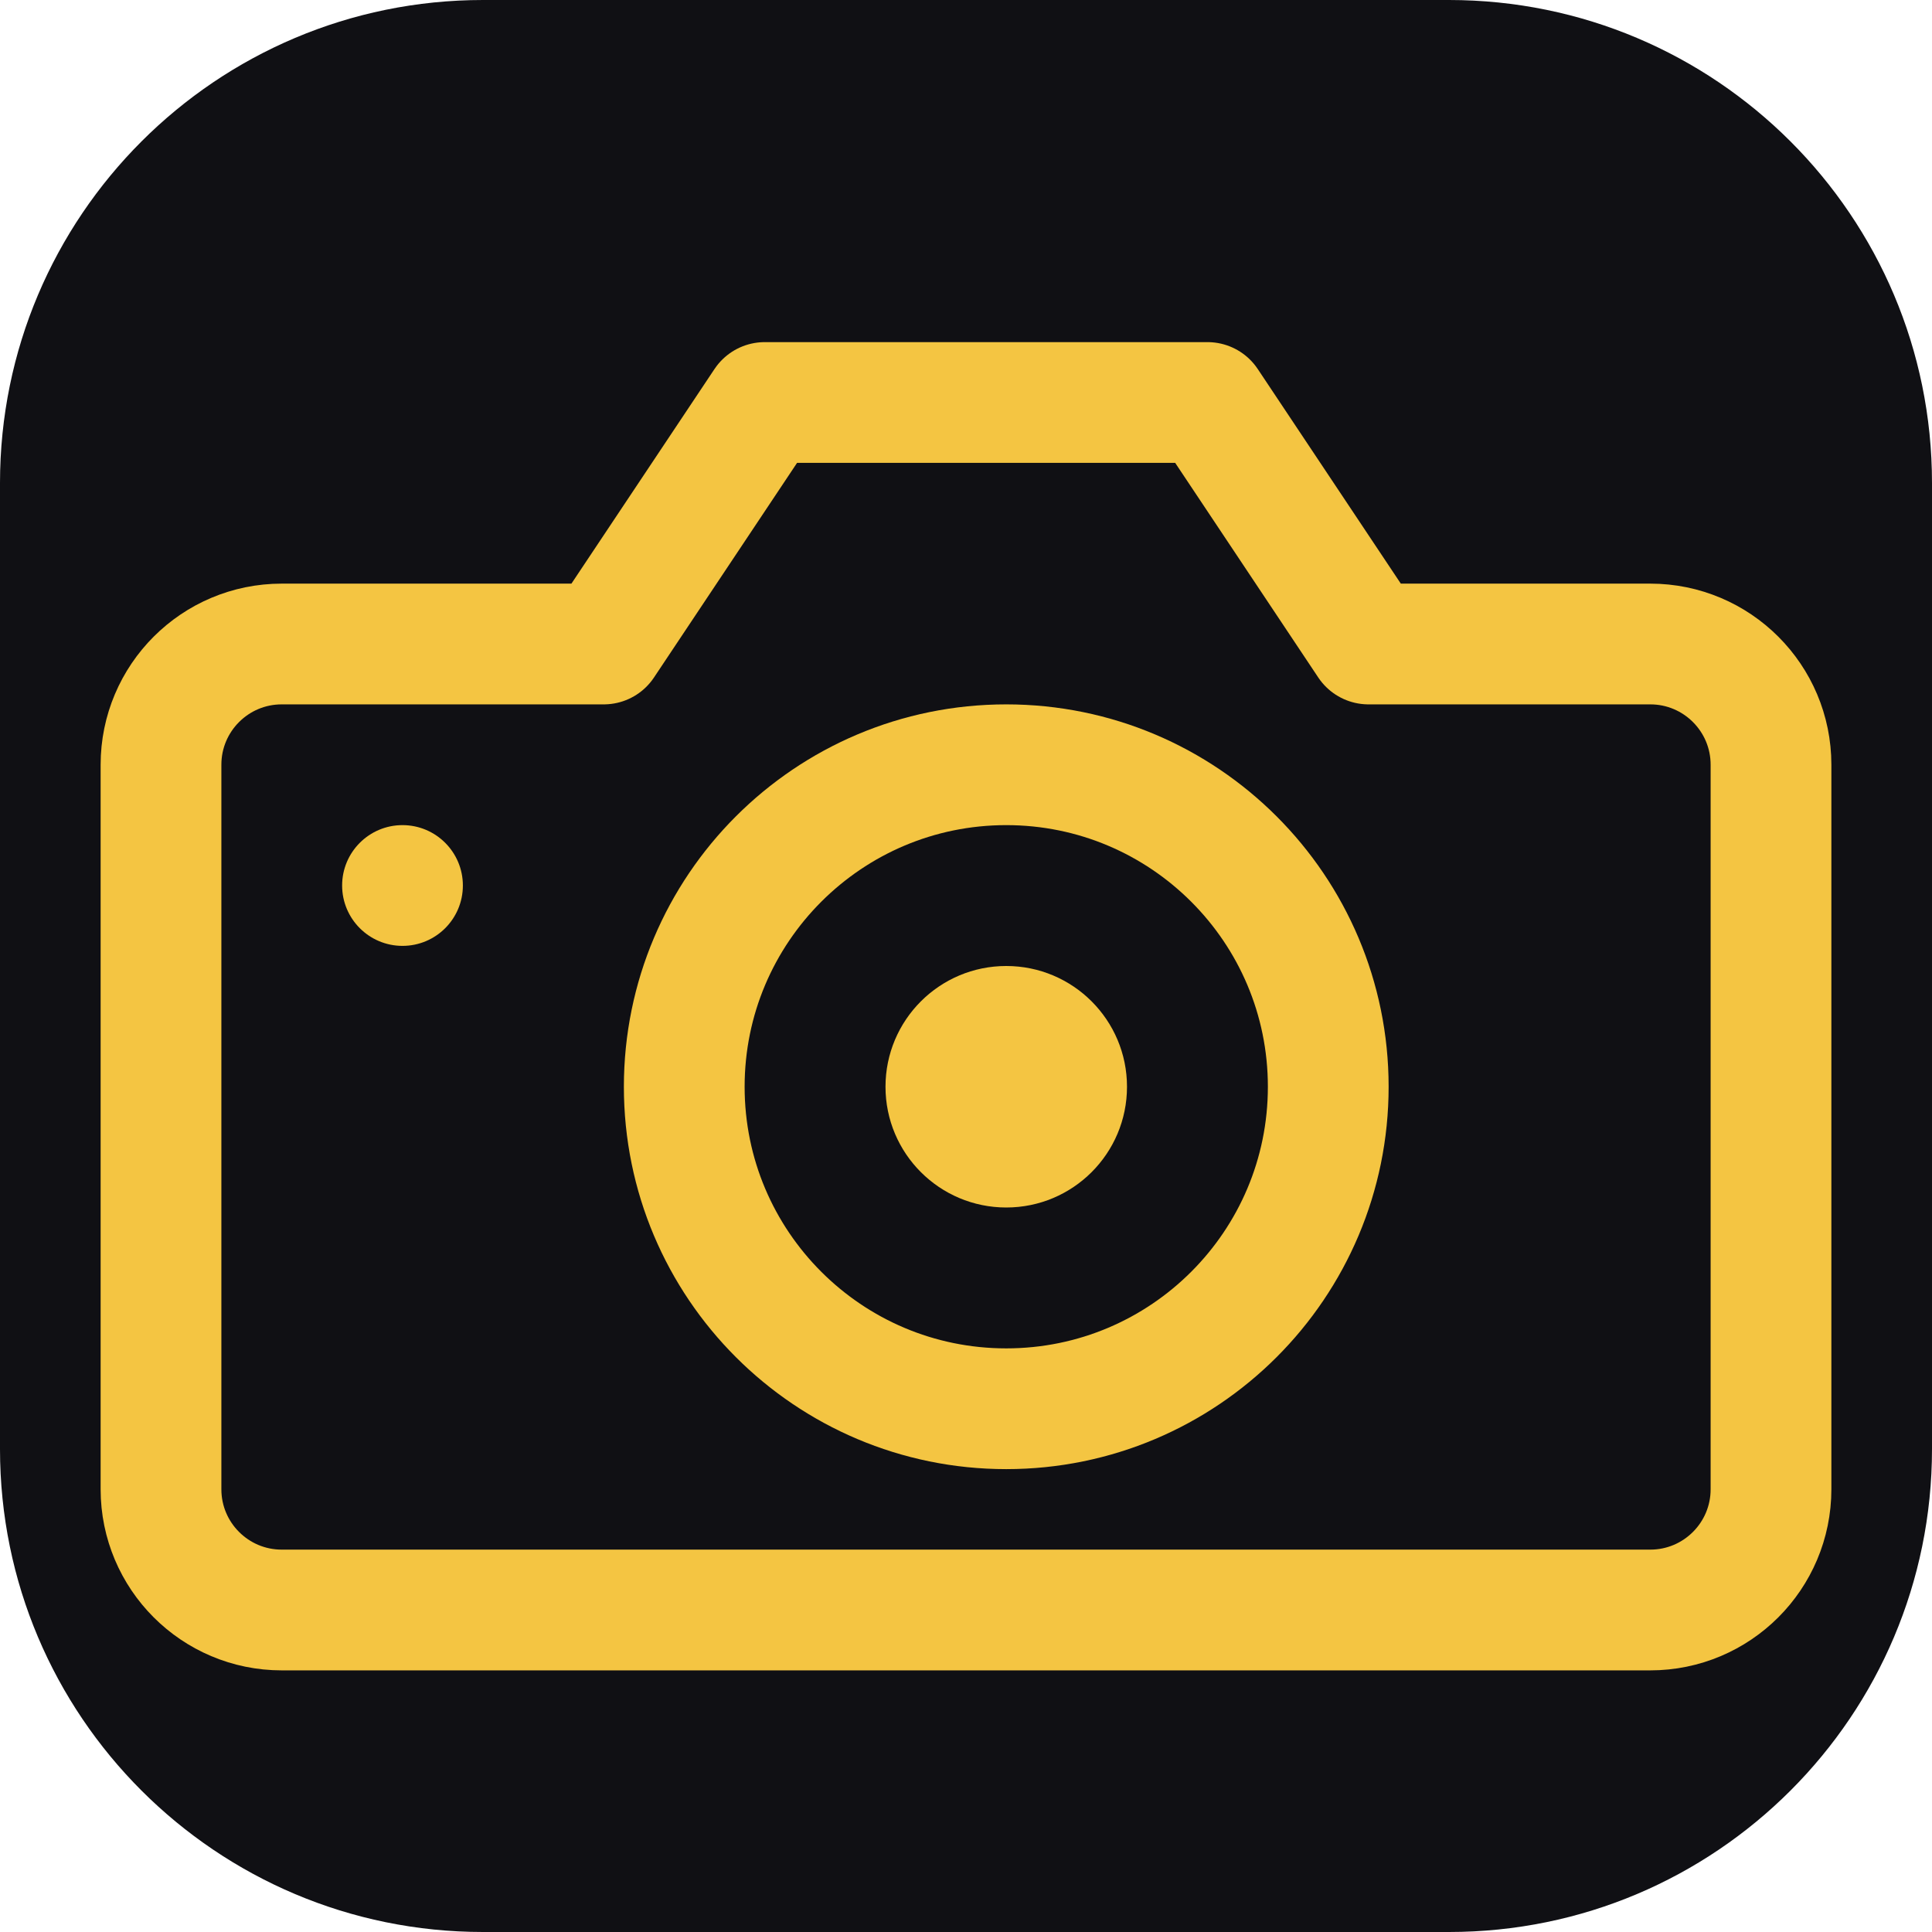
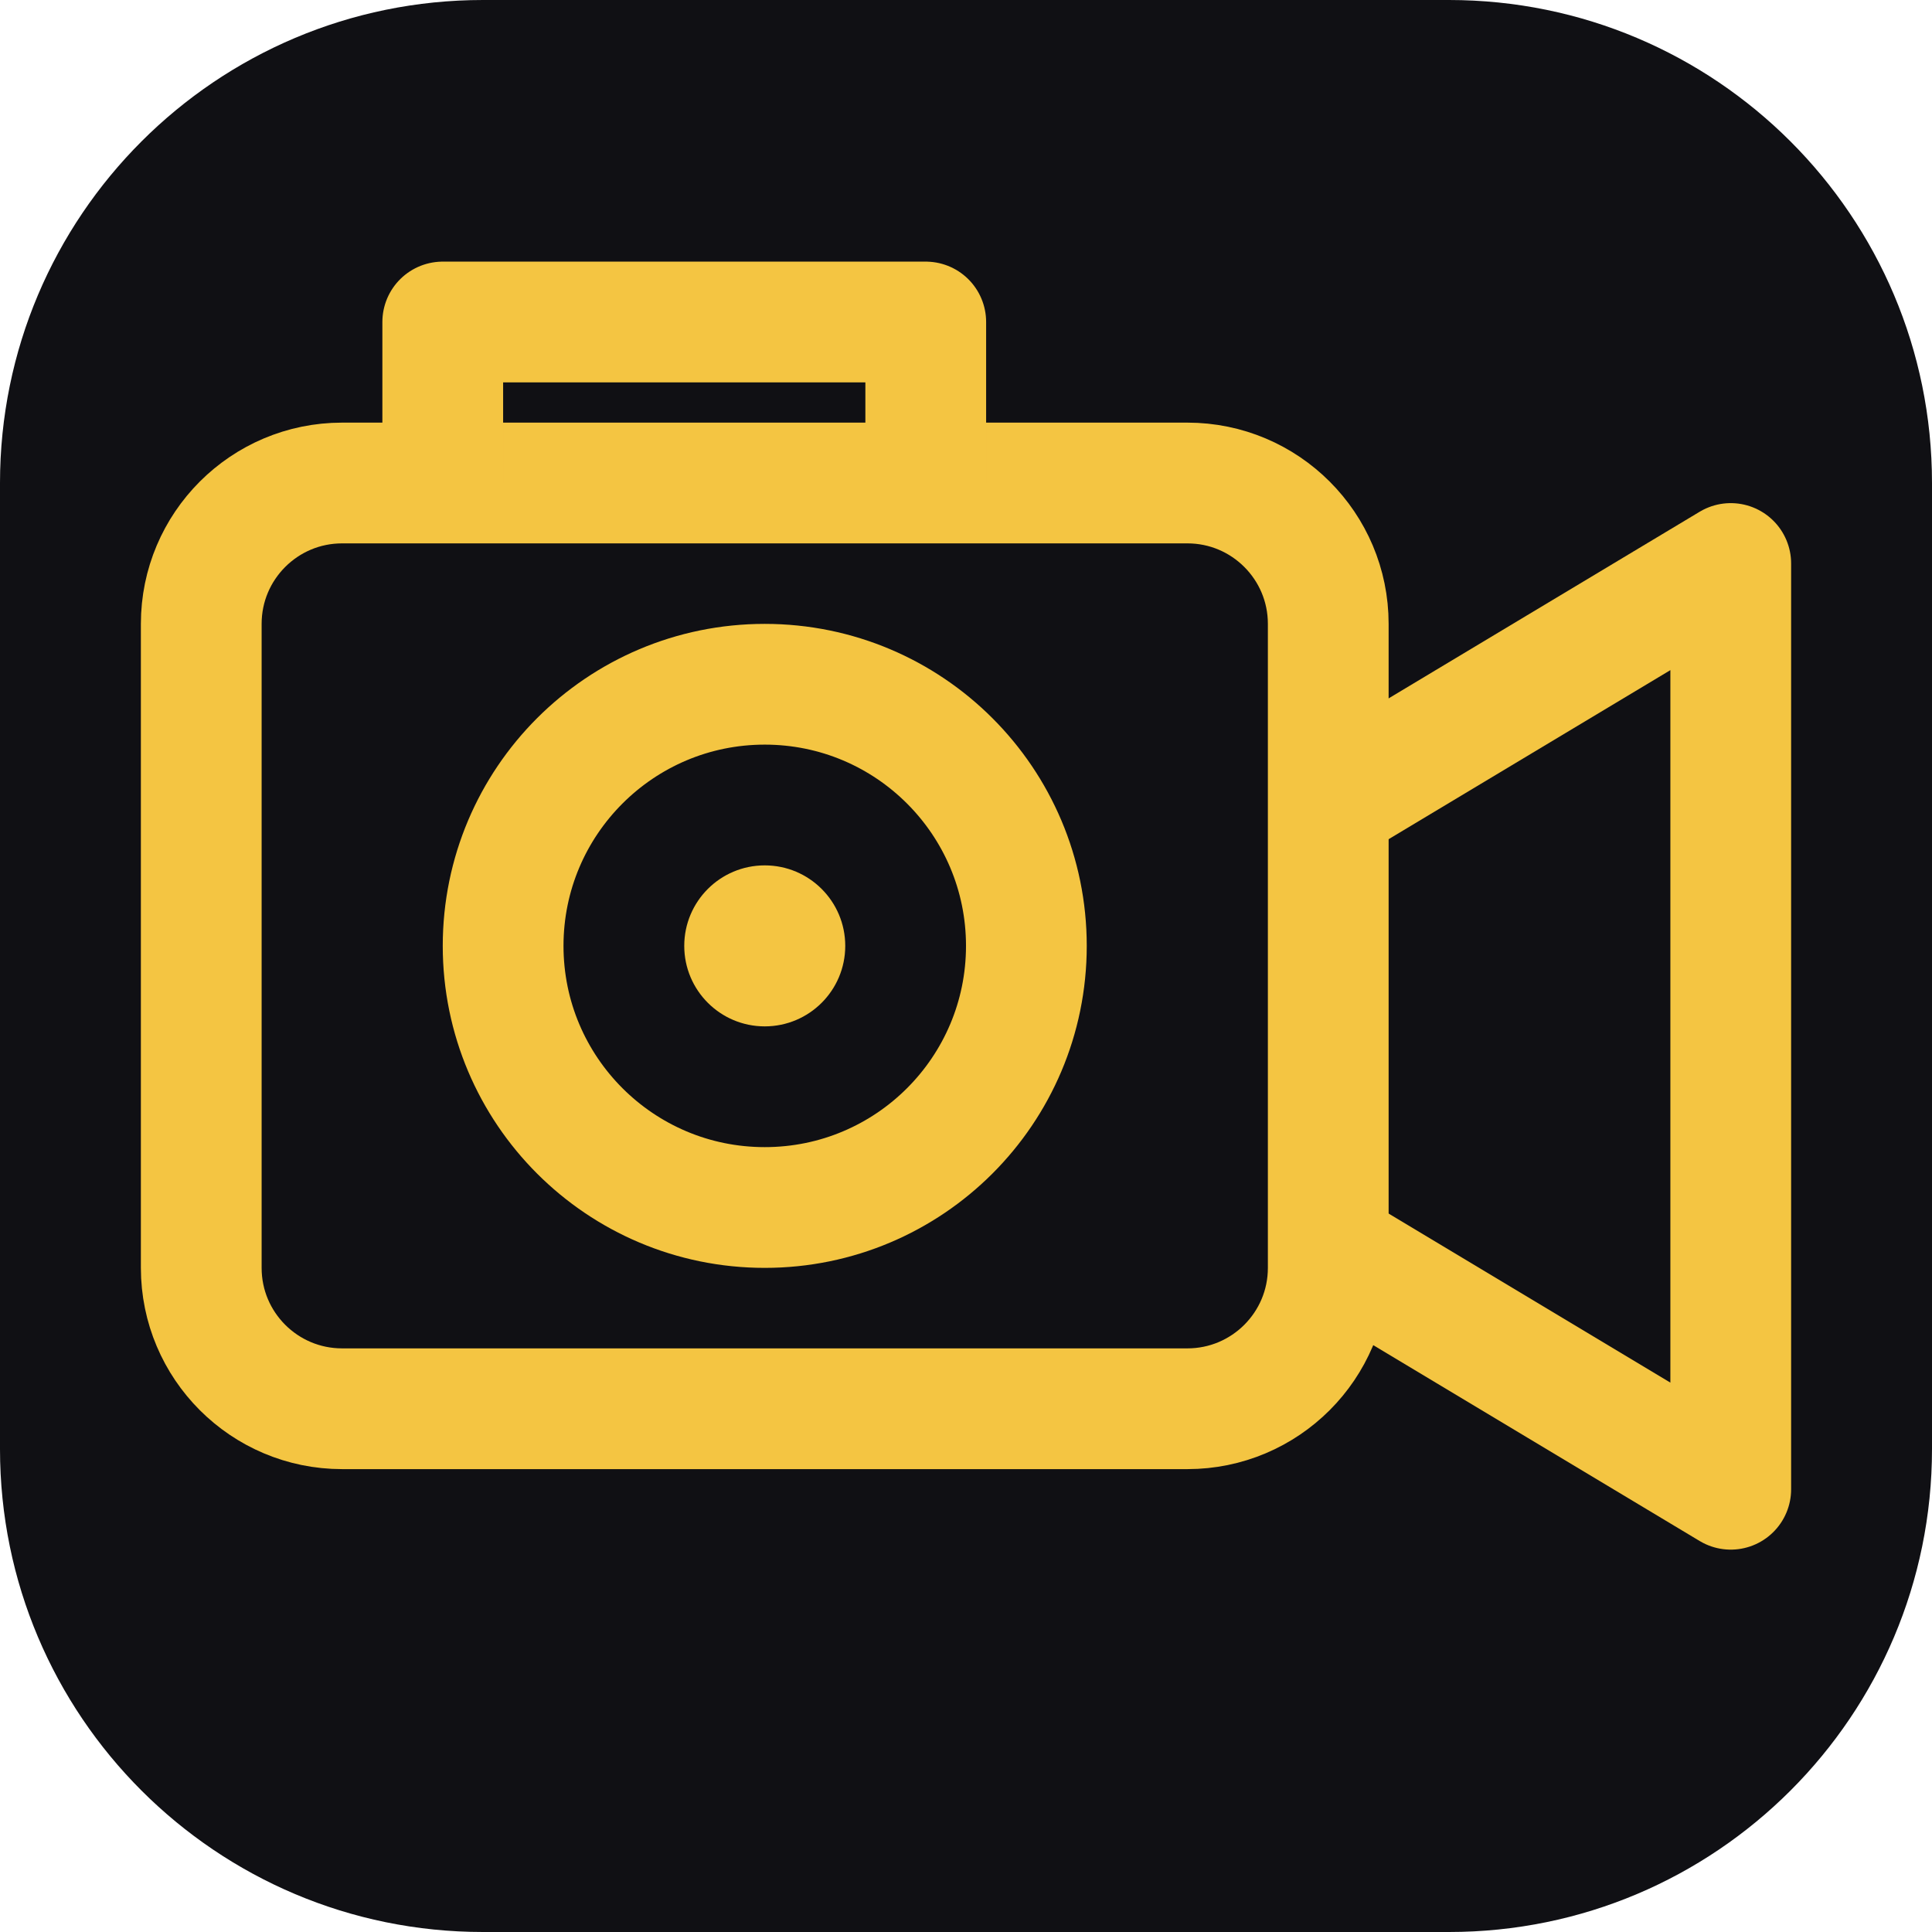
<svg xmlns="http://www.w3.org/2000/svg" viewBox="0 0 48 48">
  <rect width="48" height="48" rx="12" fill="#101014" />
-   <path d="M7 16h8l4-6h11l4 6h7a3 3 0 0 1 3 3v18a3 3 0 0 1-3 3H7a3 3 0 0 1-3-3V19a3 3 0 0 1 3-3Z" fill="none" stroke="#f4c542" stroke-linejoin="round" stroke-width="3" />
-   <circle cx="25" cy="27" r="8" fill="none" stroke="#f4c542" stroke-width="3" />
-   <circle cx="25" cy="27" r="3" fill="#f4c542" />
-   <circle cx="10" cy="22" r="1.5" fill="#f4c542" />
+   <path d="M5 15.5A3.5 3.5 0 0 1 8.5 12h21a3.5 3.5 0 0 1 3.5 3.5v16a3.5 3.5 0 0 1-3.5 3.5h-21A3.5 3.5 0 0 1 5 31.5z" fill="none" stroke="#f4c542" stroke-linejoin="round" stroke-width="3" />
+   <path d="m33 20 10-6v23l-10-6" fill="none" stroke="#f4c542" stroke-linejoin="round" stroke-width="3" />
+   <circle cx="19" cy="23.5" r="6.5" fill="none" stroke="#f4c542" stroke-width="3" />
+   <circle cx="19" cy="23.5" r="2" fill="#f4c542" />
+   <path d="M11 12V8h12v4" fill="none" stroke="#f4c542" stroke-linejoin="round" stroke-width="3" />
</svg>
